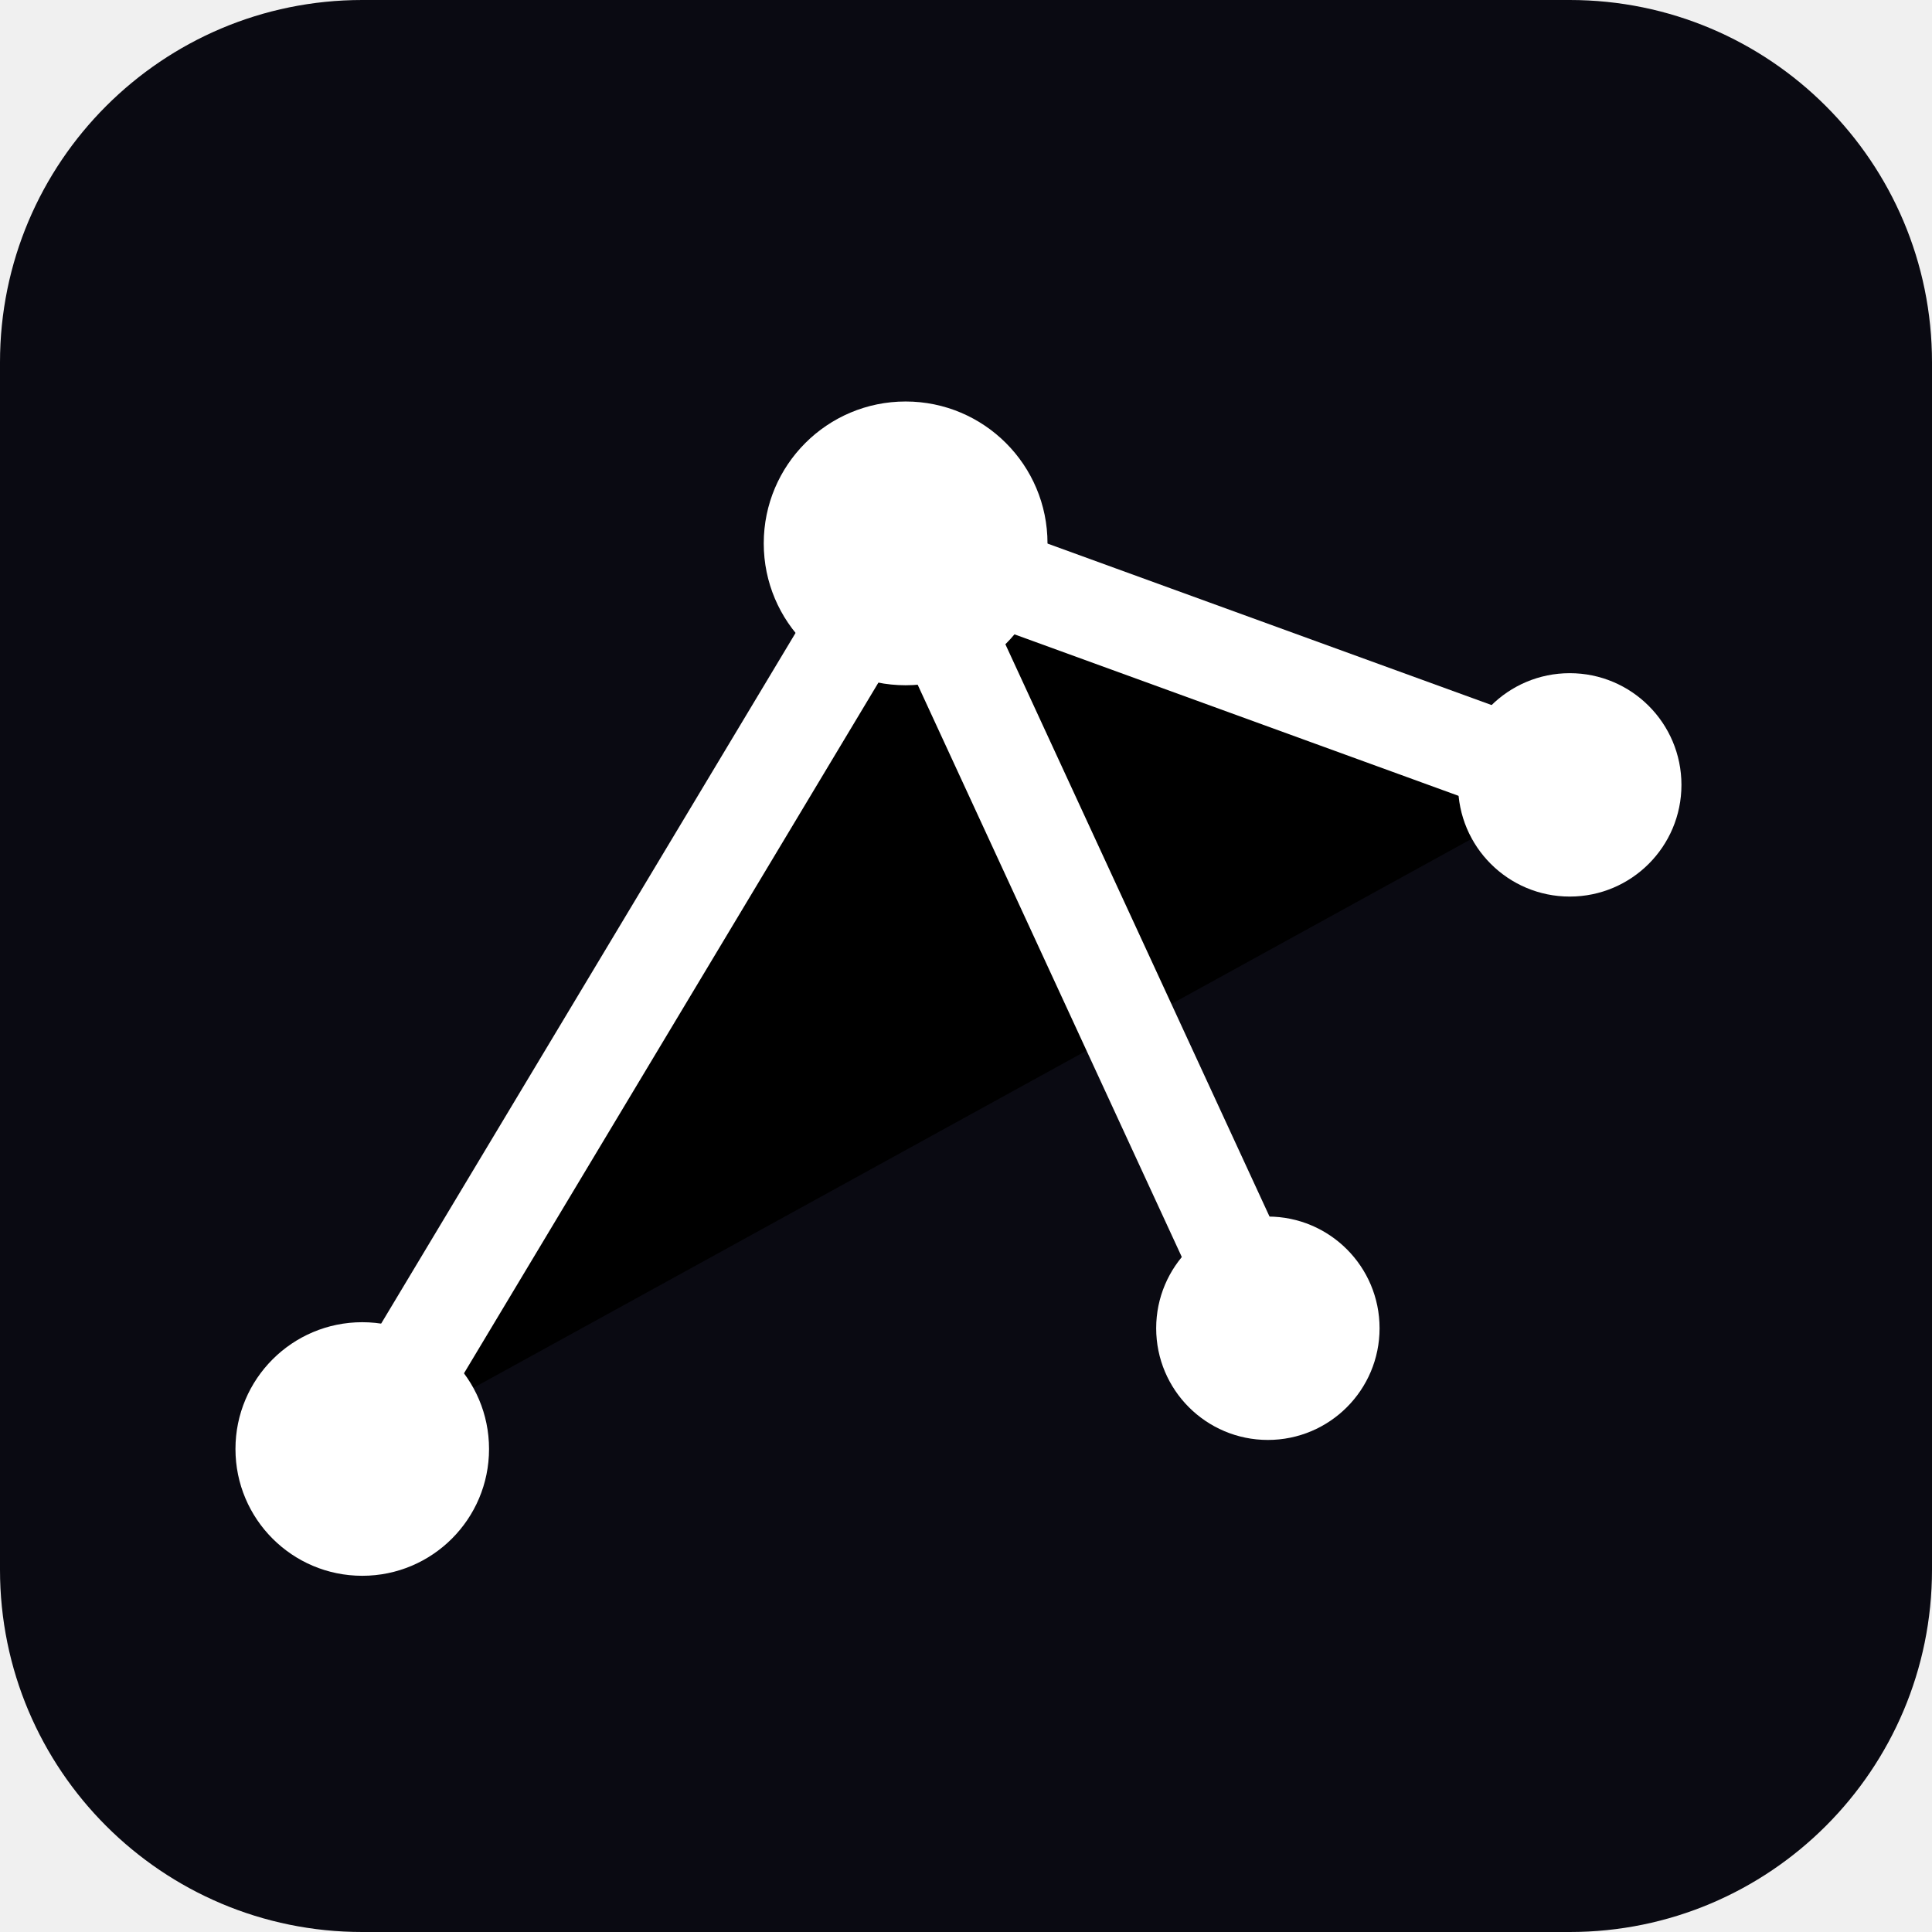
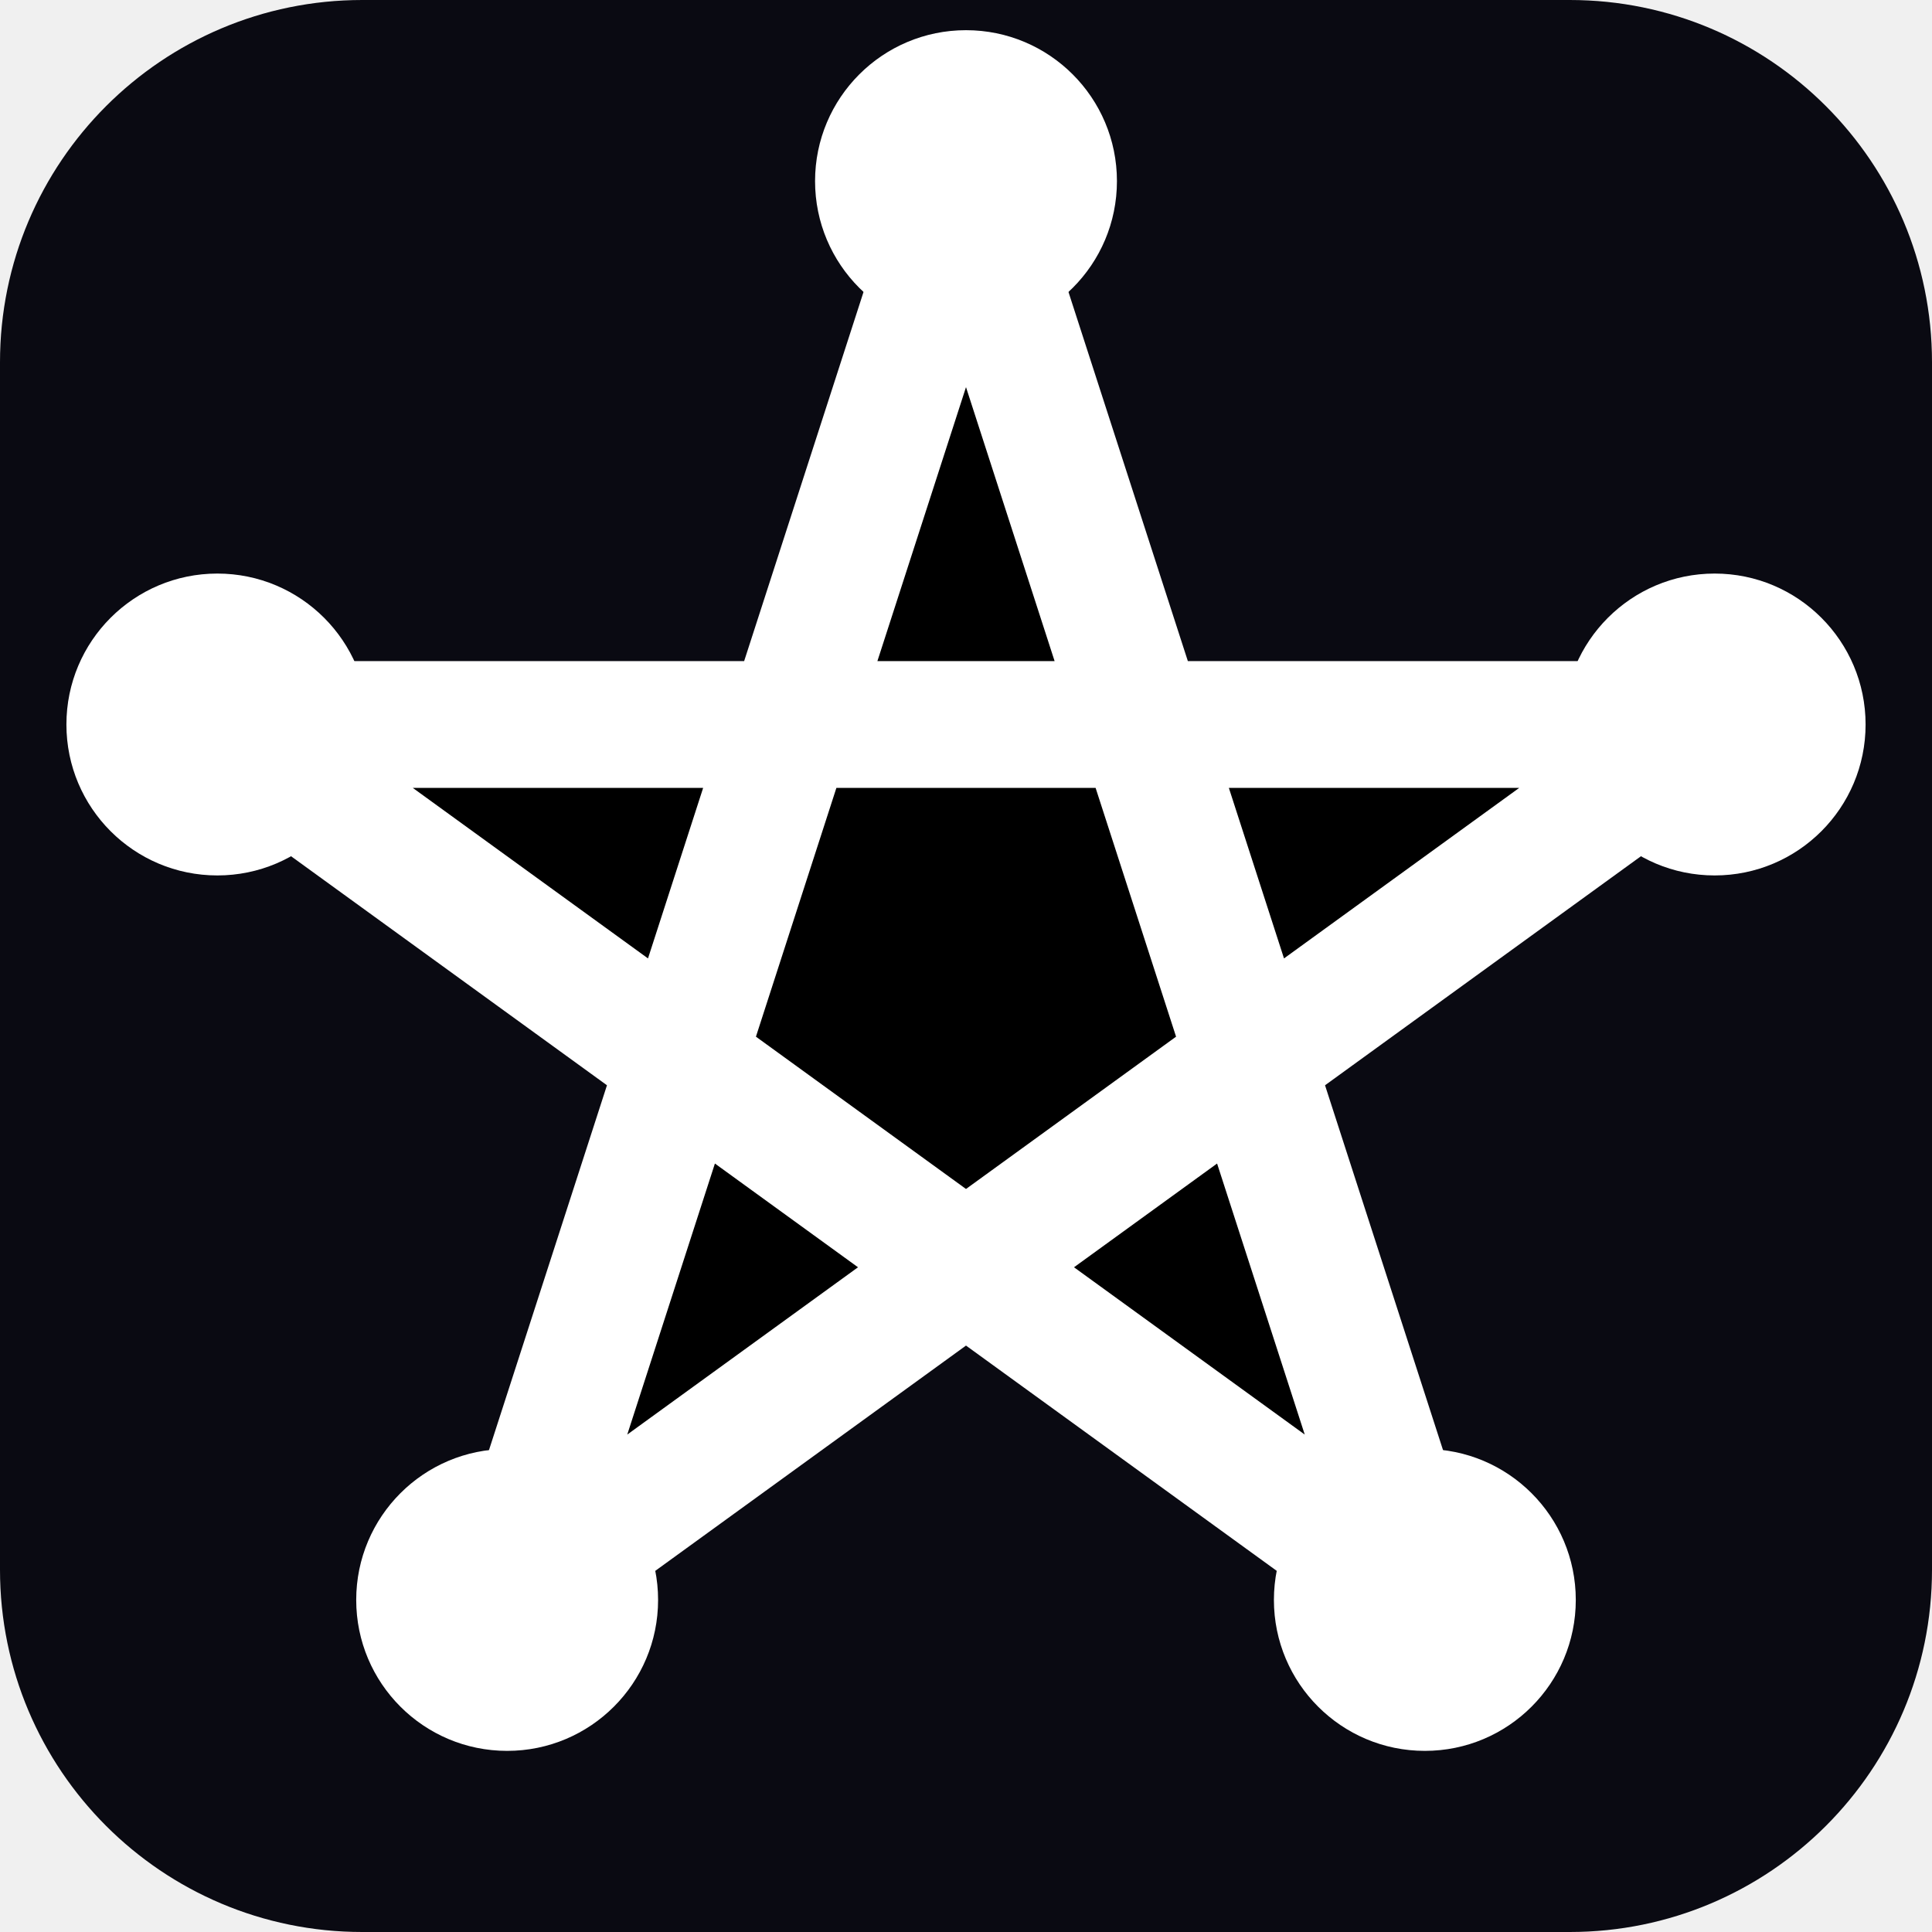
<svg xmlns="http://www.w3.org/2000/svg" viewBox="0 0 32 32">
  <rect width="32" height="32" rx="6" fill="#0a0a12" />
-   <path d="M6 24L15 9L26 13" stroke="#ffffff" stroke-width="1.6" stroke-linecap="round" />
-   <path d="M15 9L21 22" stroke="#ffffff" stroke-width="1.6" stroke-linecap="round" />
-   <circle cx="6" cy="24" r="2.1" fill="#ffffff" />
-   <circle cx="15" cy="9" r="2.35" fill="#ffffff" />
-   <circle cx="26" cy="13" r="1.85" fill="#ffffff" />
-   <circle cx="21" cy="22" r="1.85" fill="#ffffff" />
+   <path d="M16 3L23.6 26.5L3.6 12L28.4 12L8.4 26.5Z" stroke="#ffffff" stroke-width="2.1" stroke-linejoin="round" stroke-linecap="round" />
+   <circle cx="16" cy="3" r="2.5" fill="#ffffff" />
+   <circle cx="23.6" cy="26.5" r="2.5" fill="#ffffff" />
+   <circle cx="3.6" cy="12" r="2.5" fill="#ffffff" />
+   <circle cx="28.4" cy="12" r="2.5" fill="#ffffff" />
+   <circle cx="8.4" cy="26.5" r="2.5" fill="#ffffff" />
</svg>
